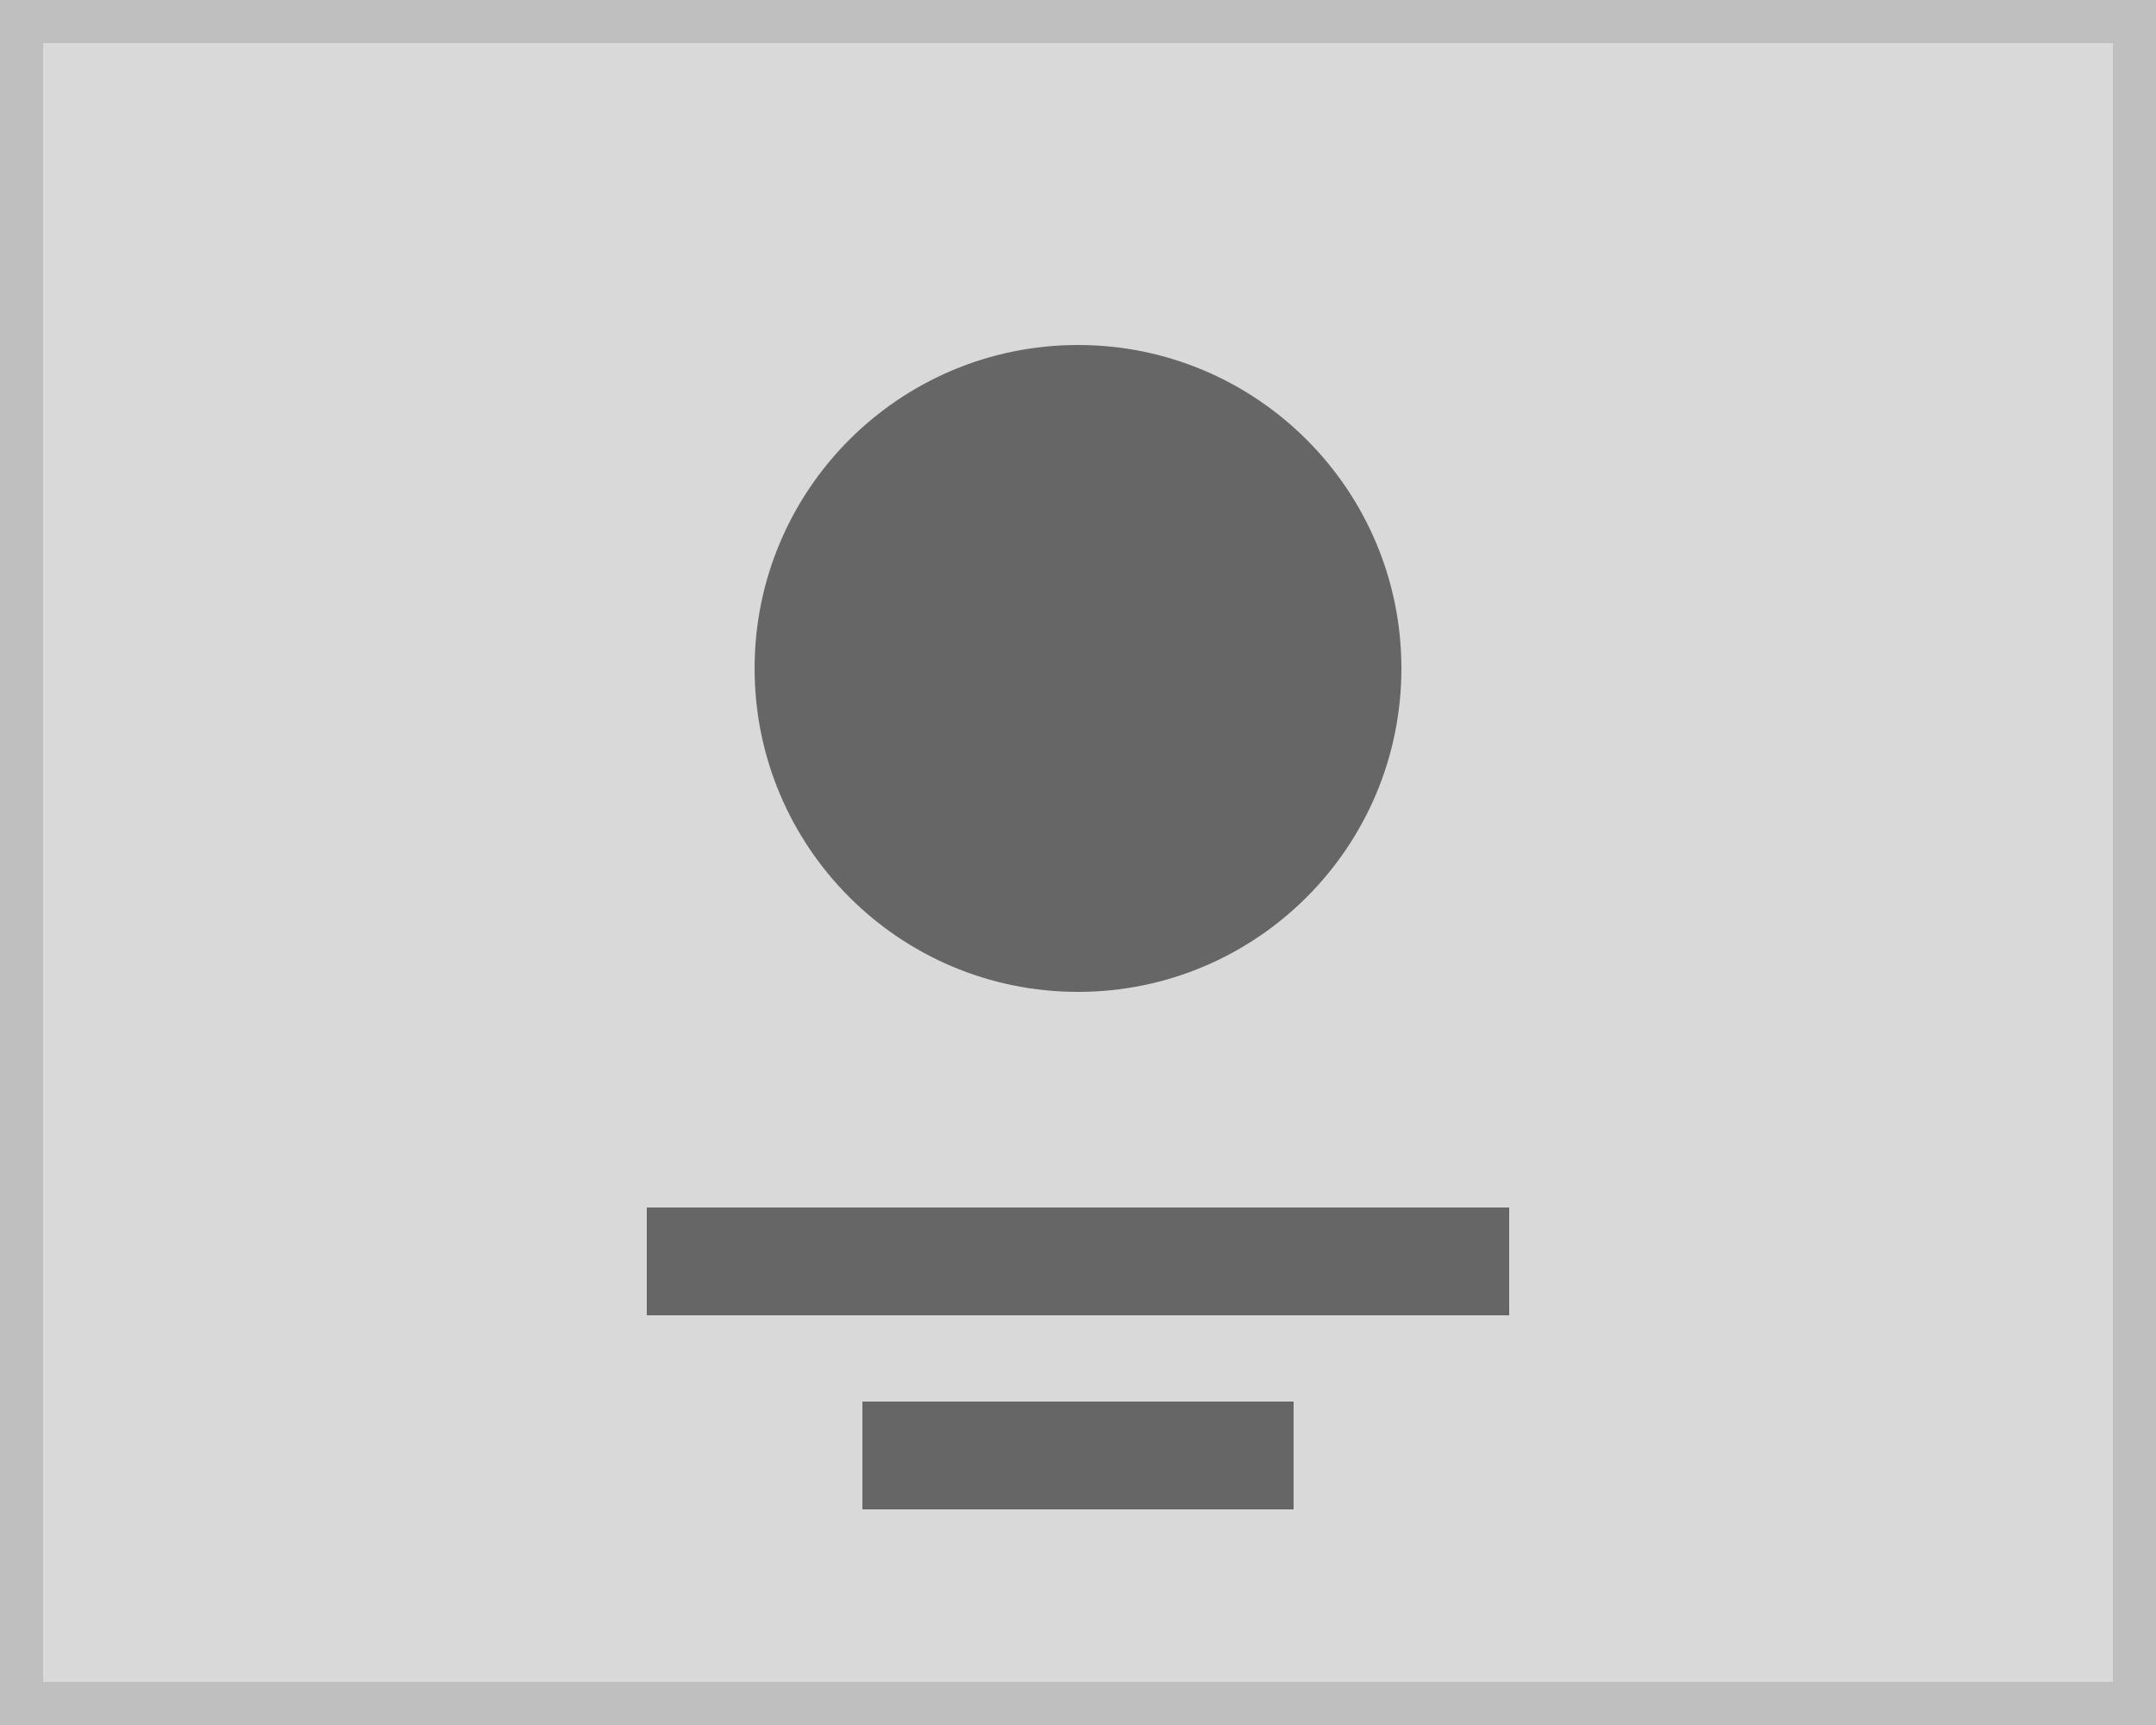
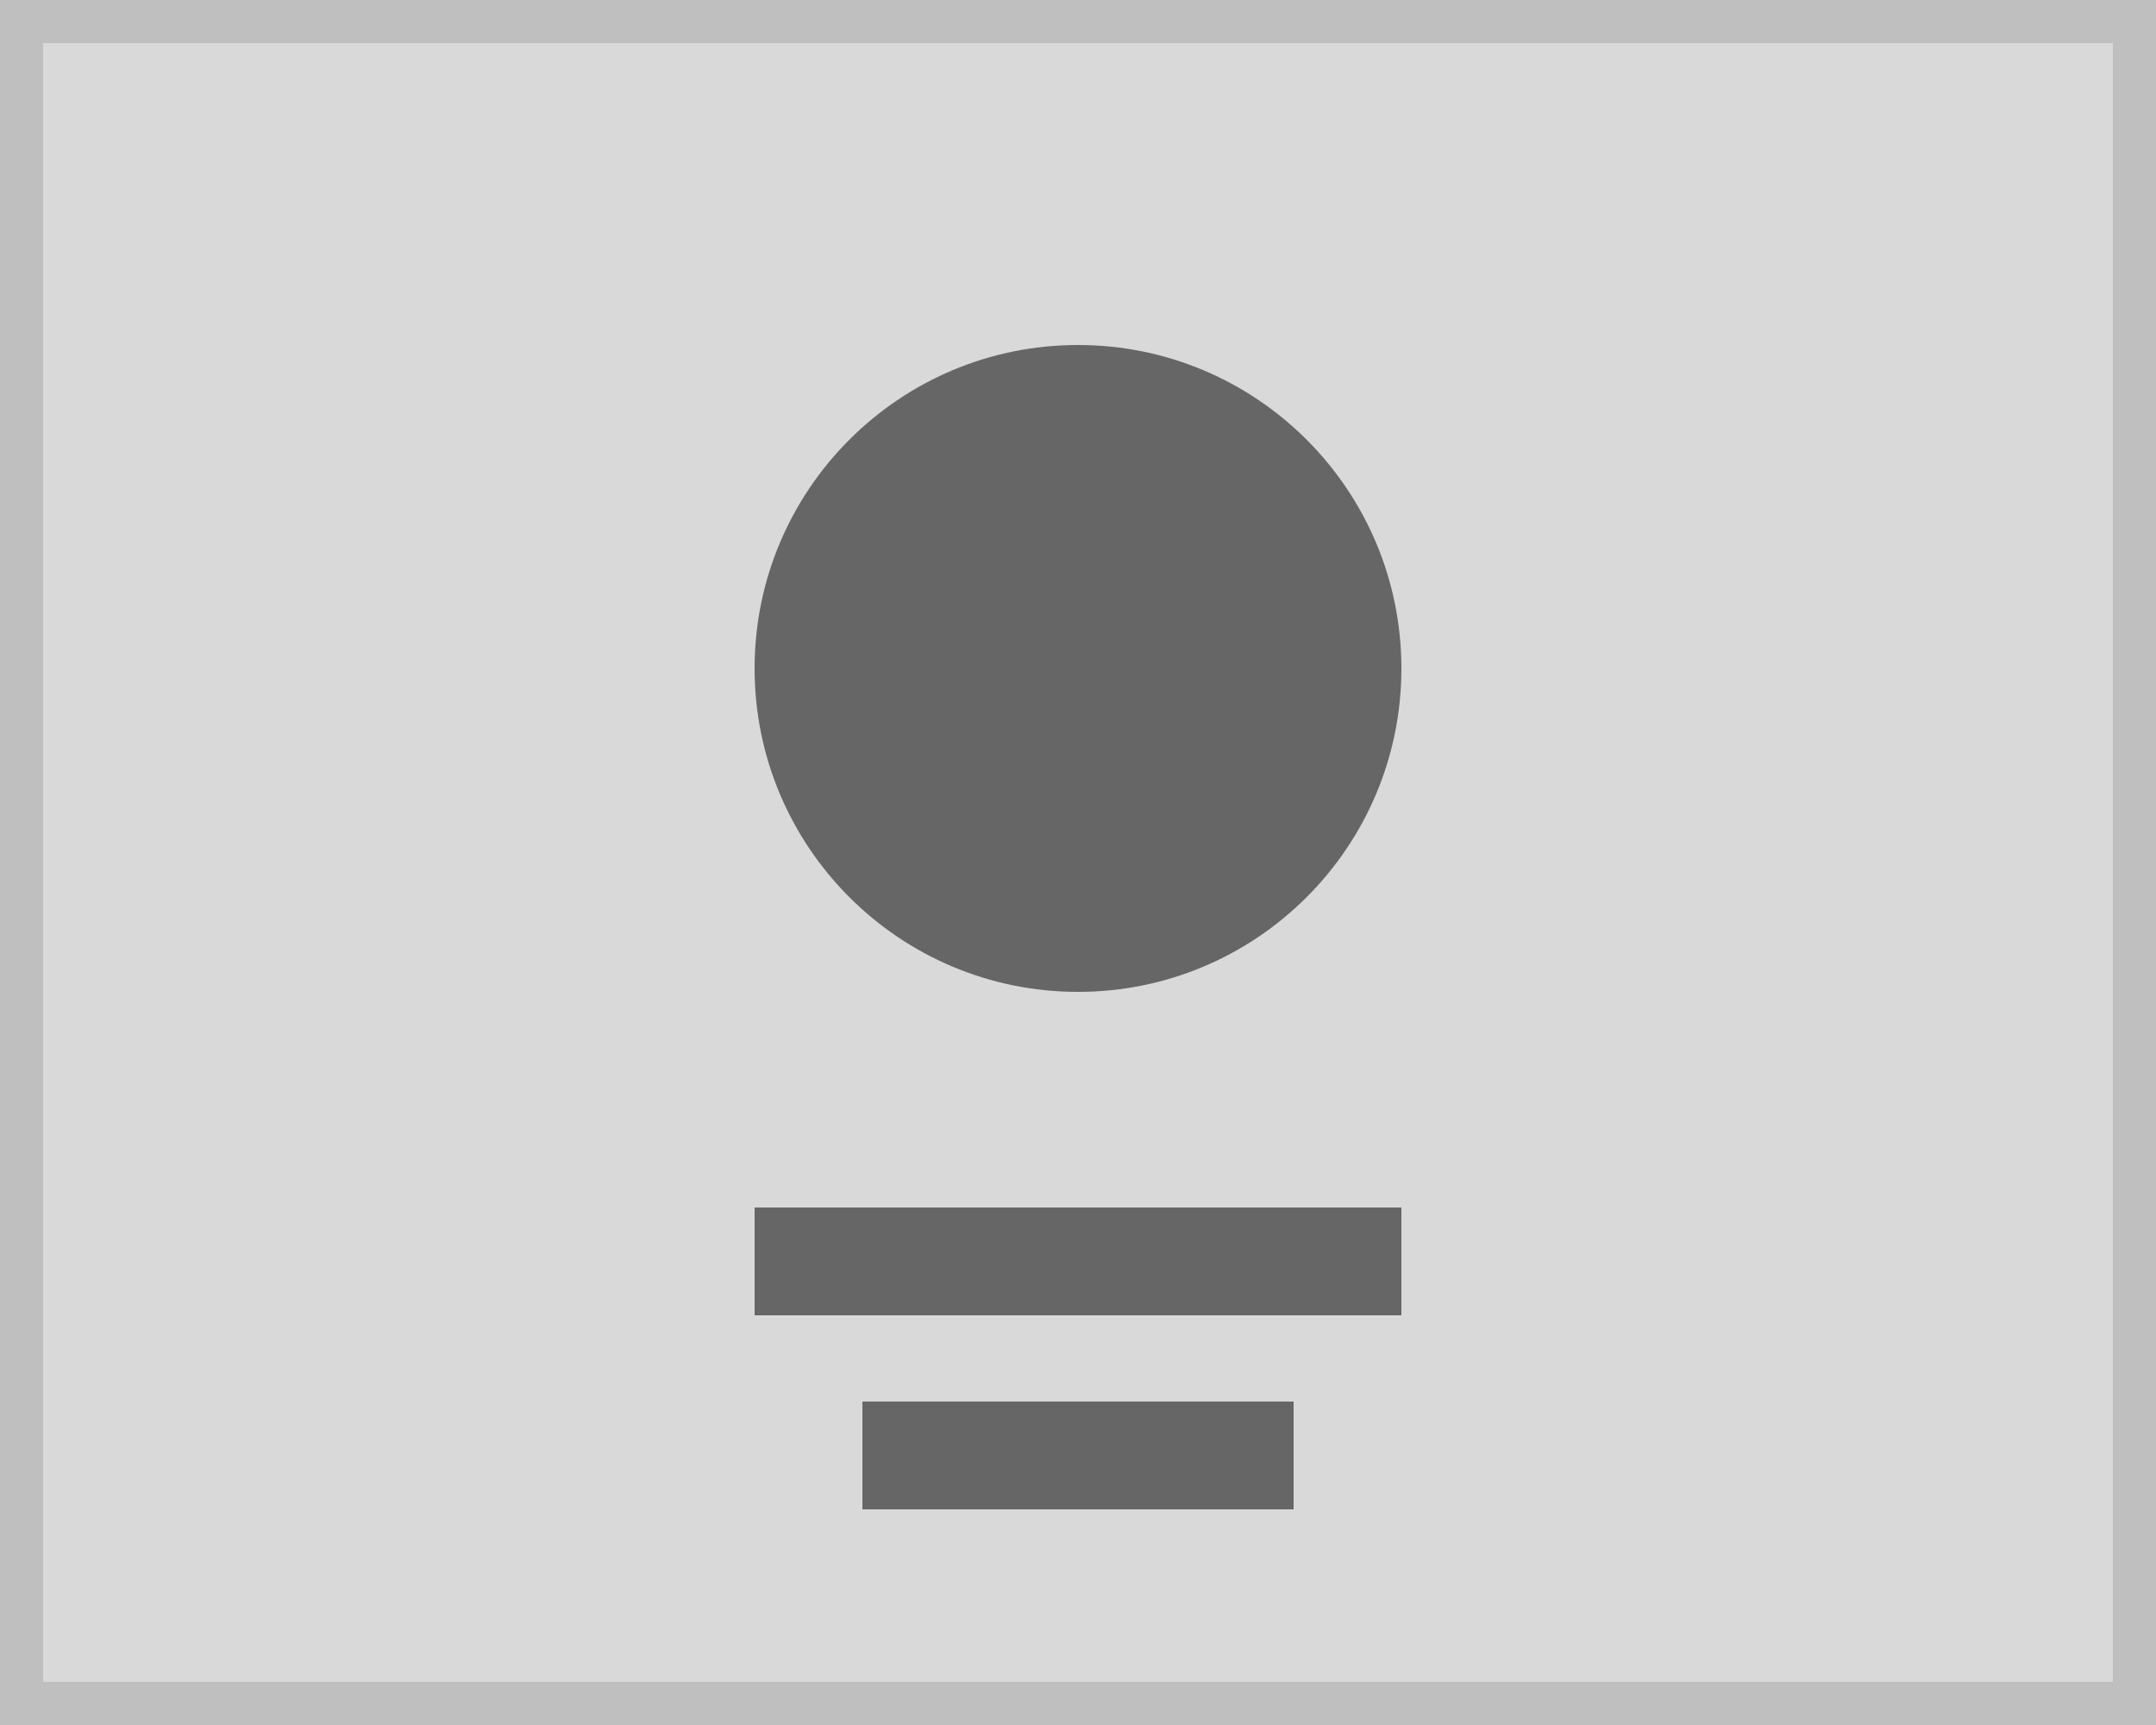
<svg xmlns="http://www.w3.org/2000/svg" width="100" height="80" viewBox="0 0 100 80">
  <g transform="translate(-1 -1)">
    <g transform="translate(1 1)" fill="#d9d9d9" stroke="#bfbfbf" stroke-miterlimit="10" stroke-width="2">
      <rect width="100" height="80" stroke="none" />
      <rect x="1" y="1" width="98" height="78" fill="none" />
    </g>
    <g transform="translate(-1 -1)">
      <rect width="30" height="30" rx="15" transform="translate(37 18)" fill="#666" />
-       <rect width="40" height="5" transform="translate(32 58)" fill="#666" />
+       <rect width="30" height="5" transform="translate(37 58)" fill="#666" />
      <rect width="20" height="5" transform="translate(42 67)" fill="#666" />
    </g>
  </g>
</svg>
